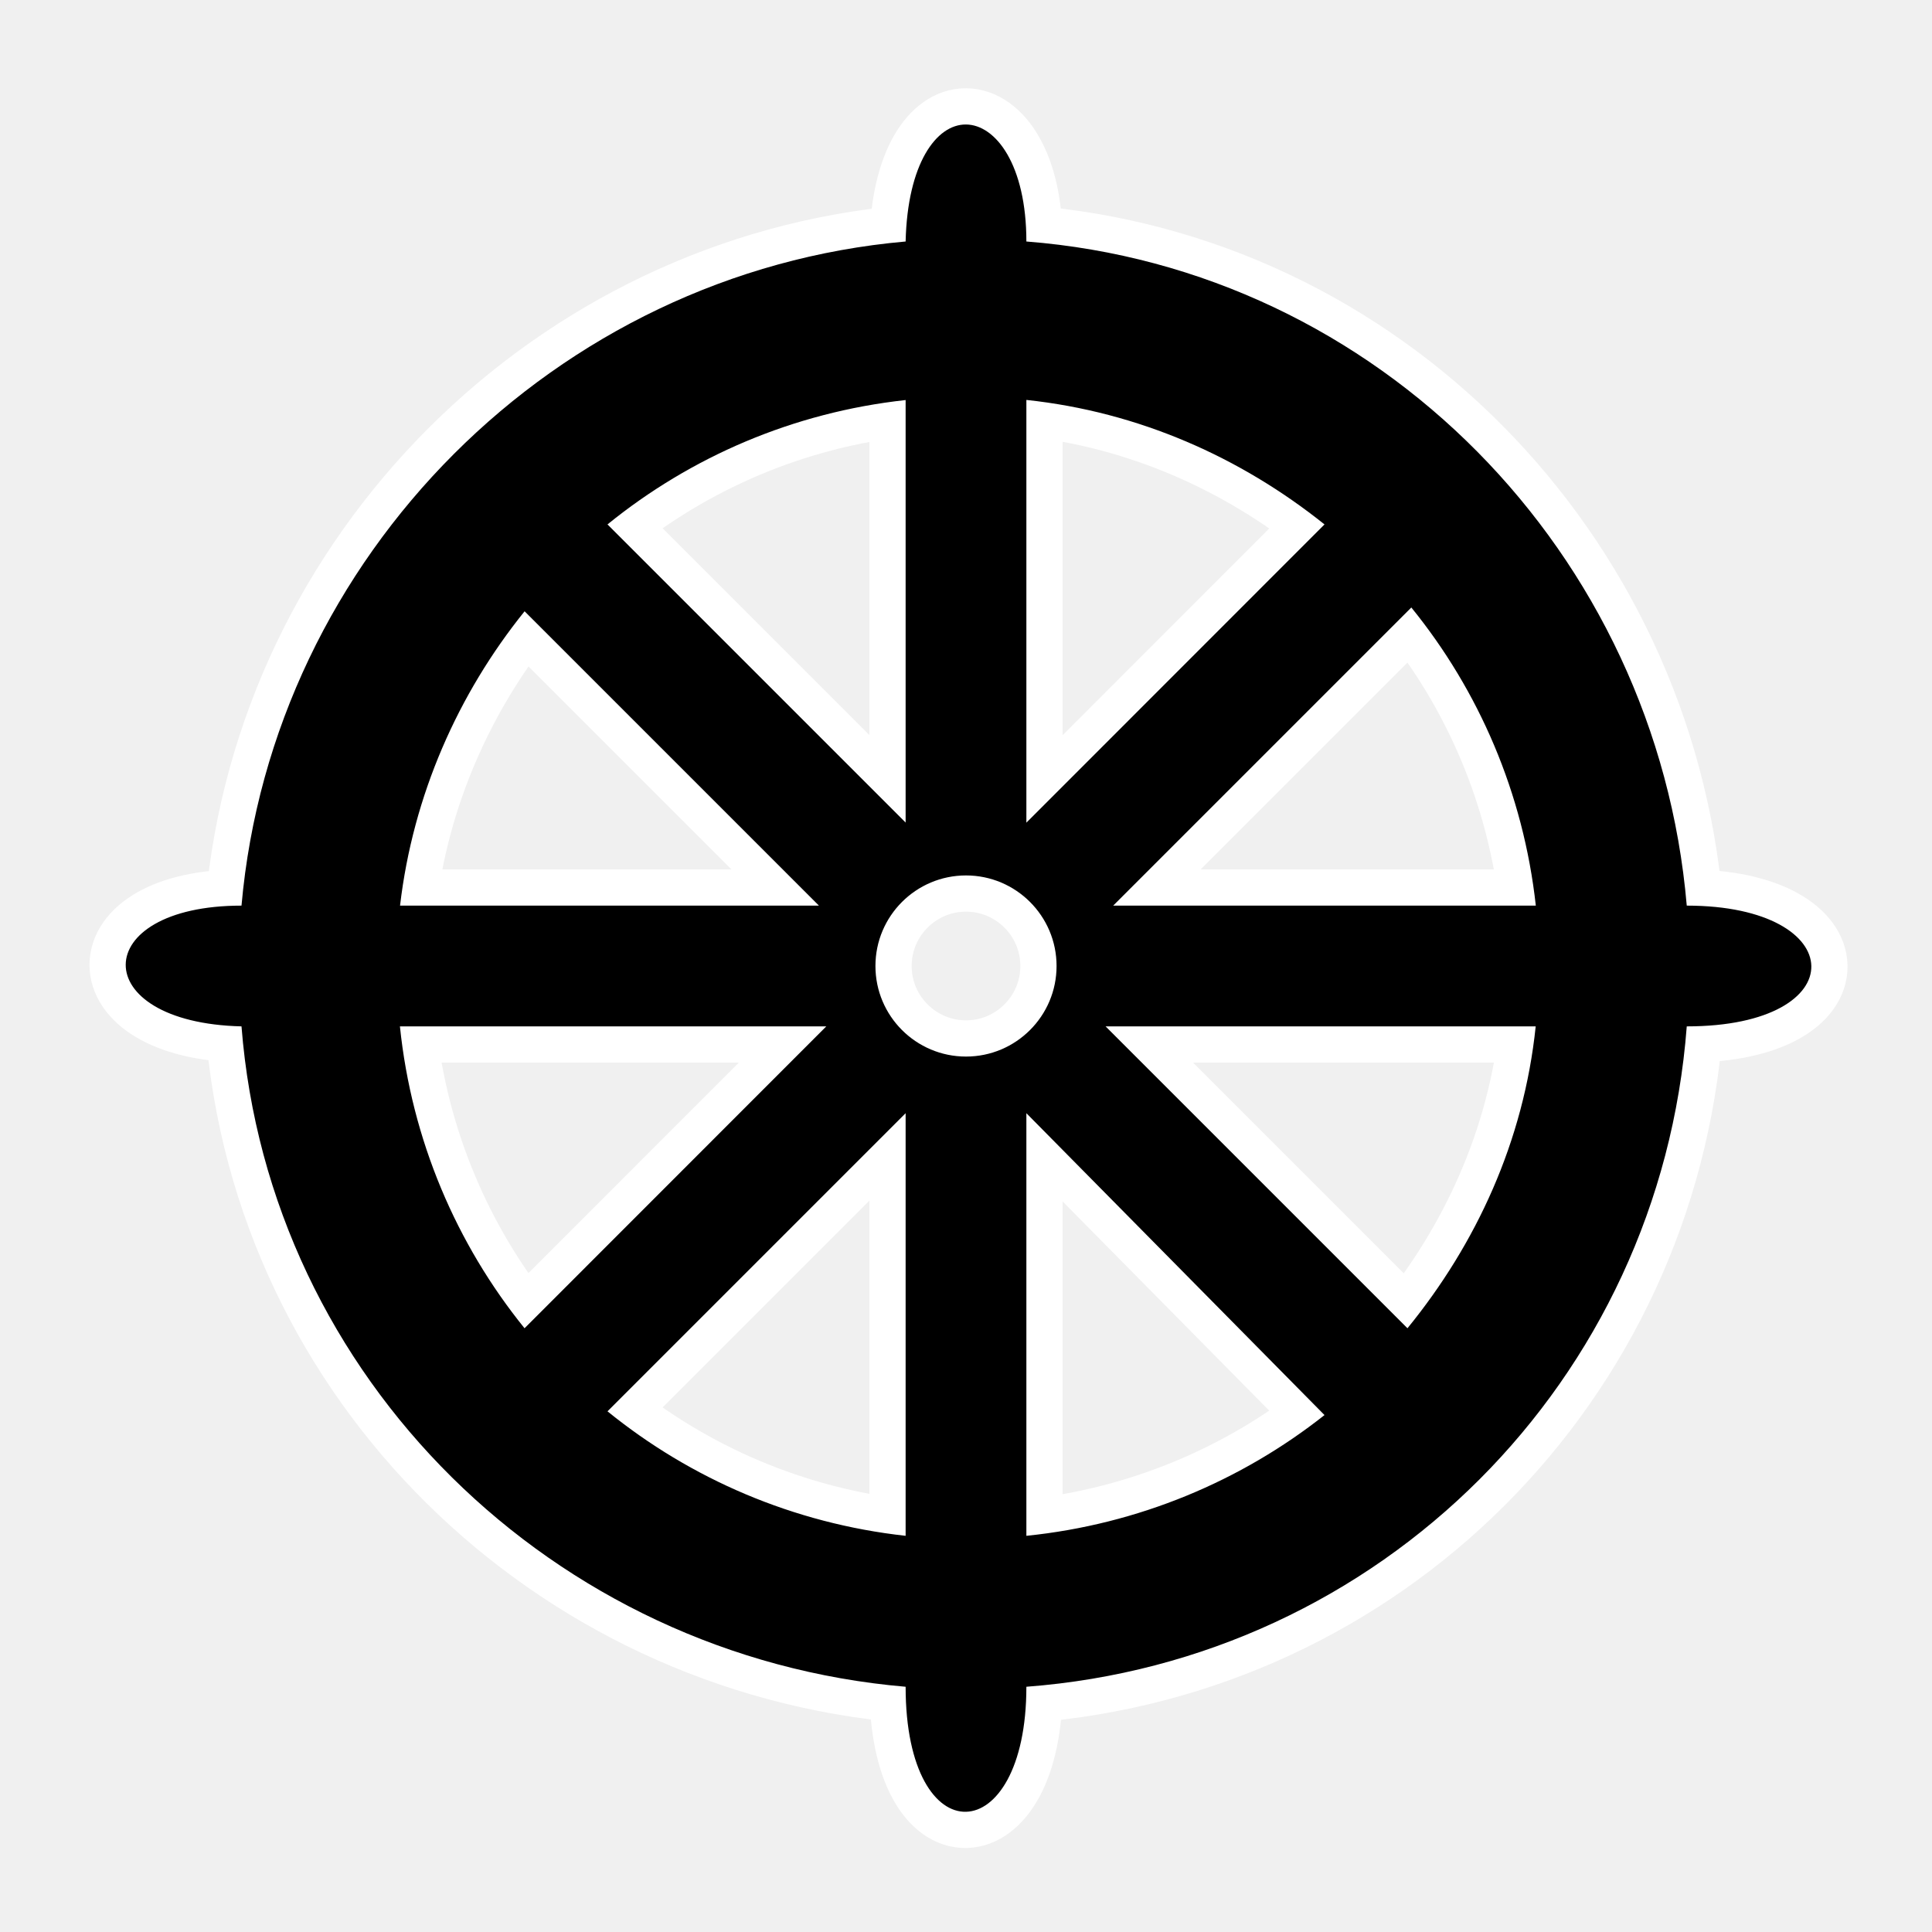
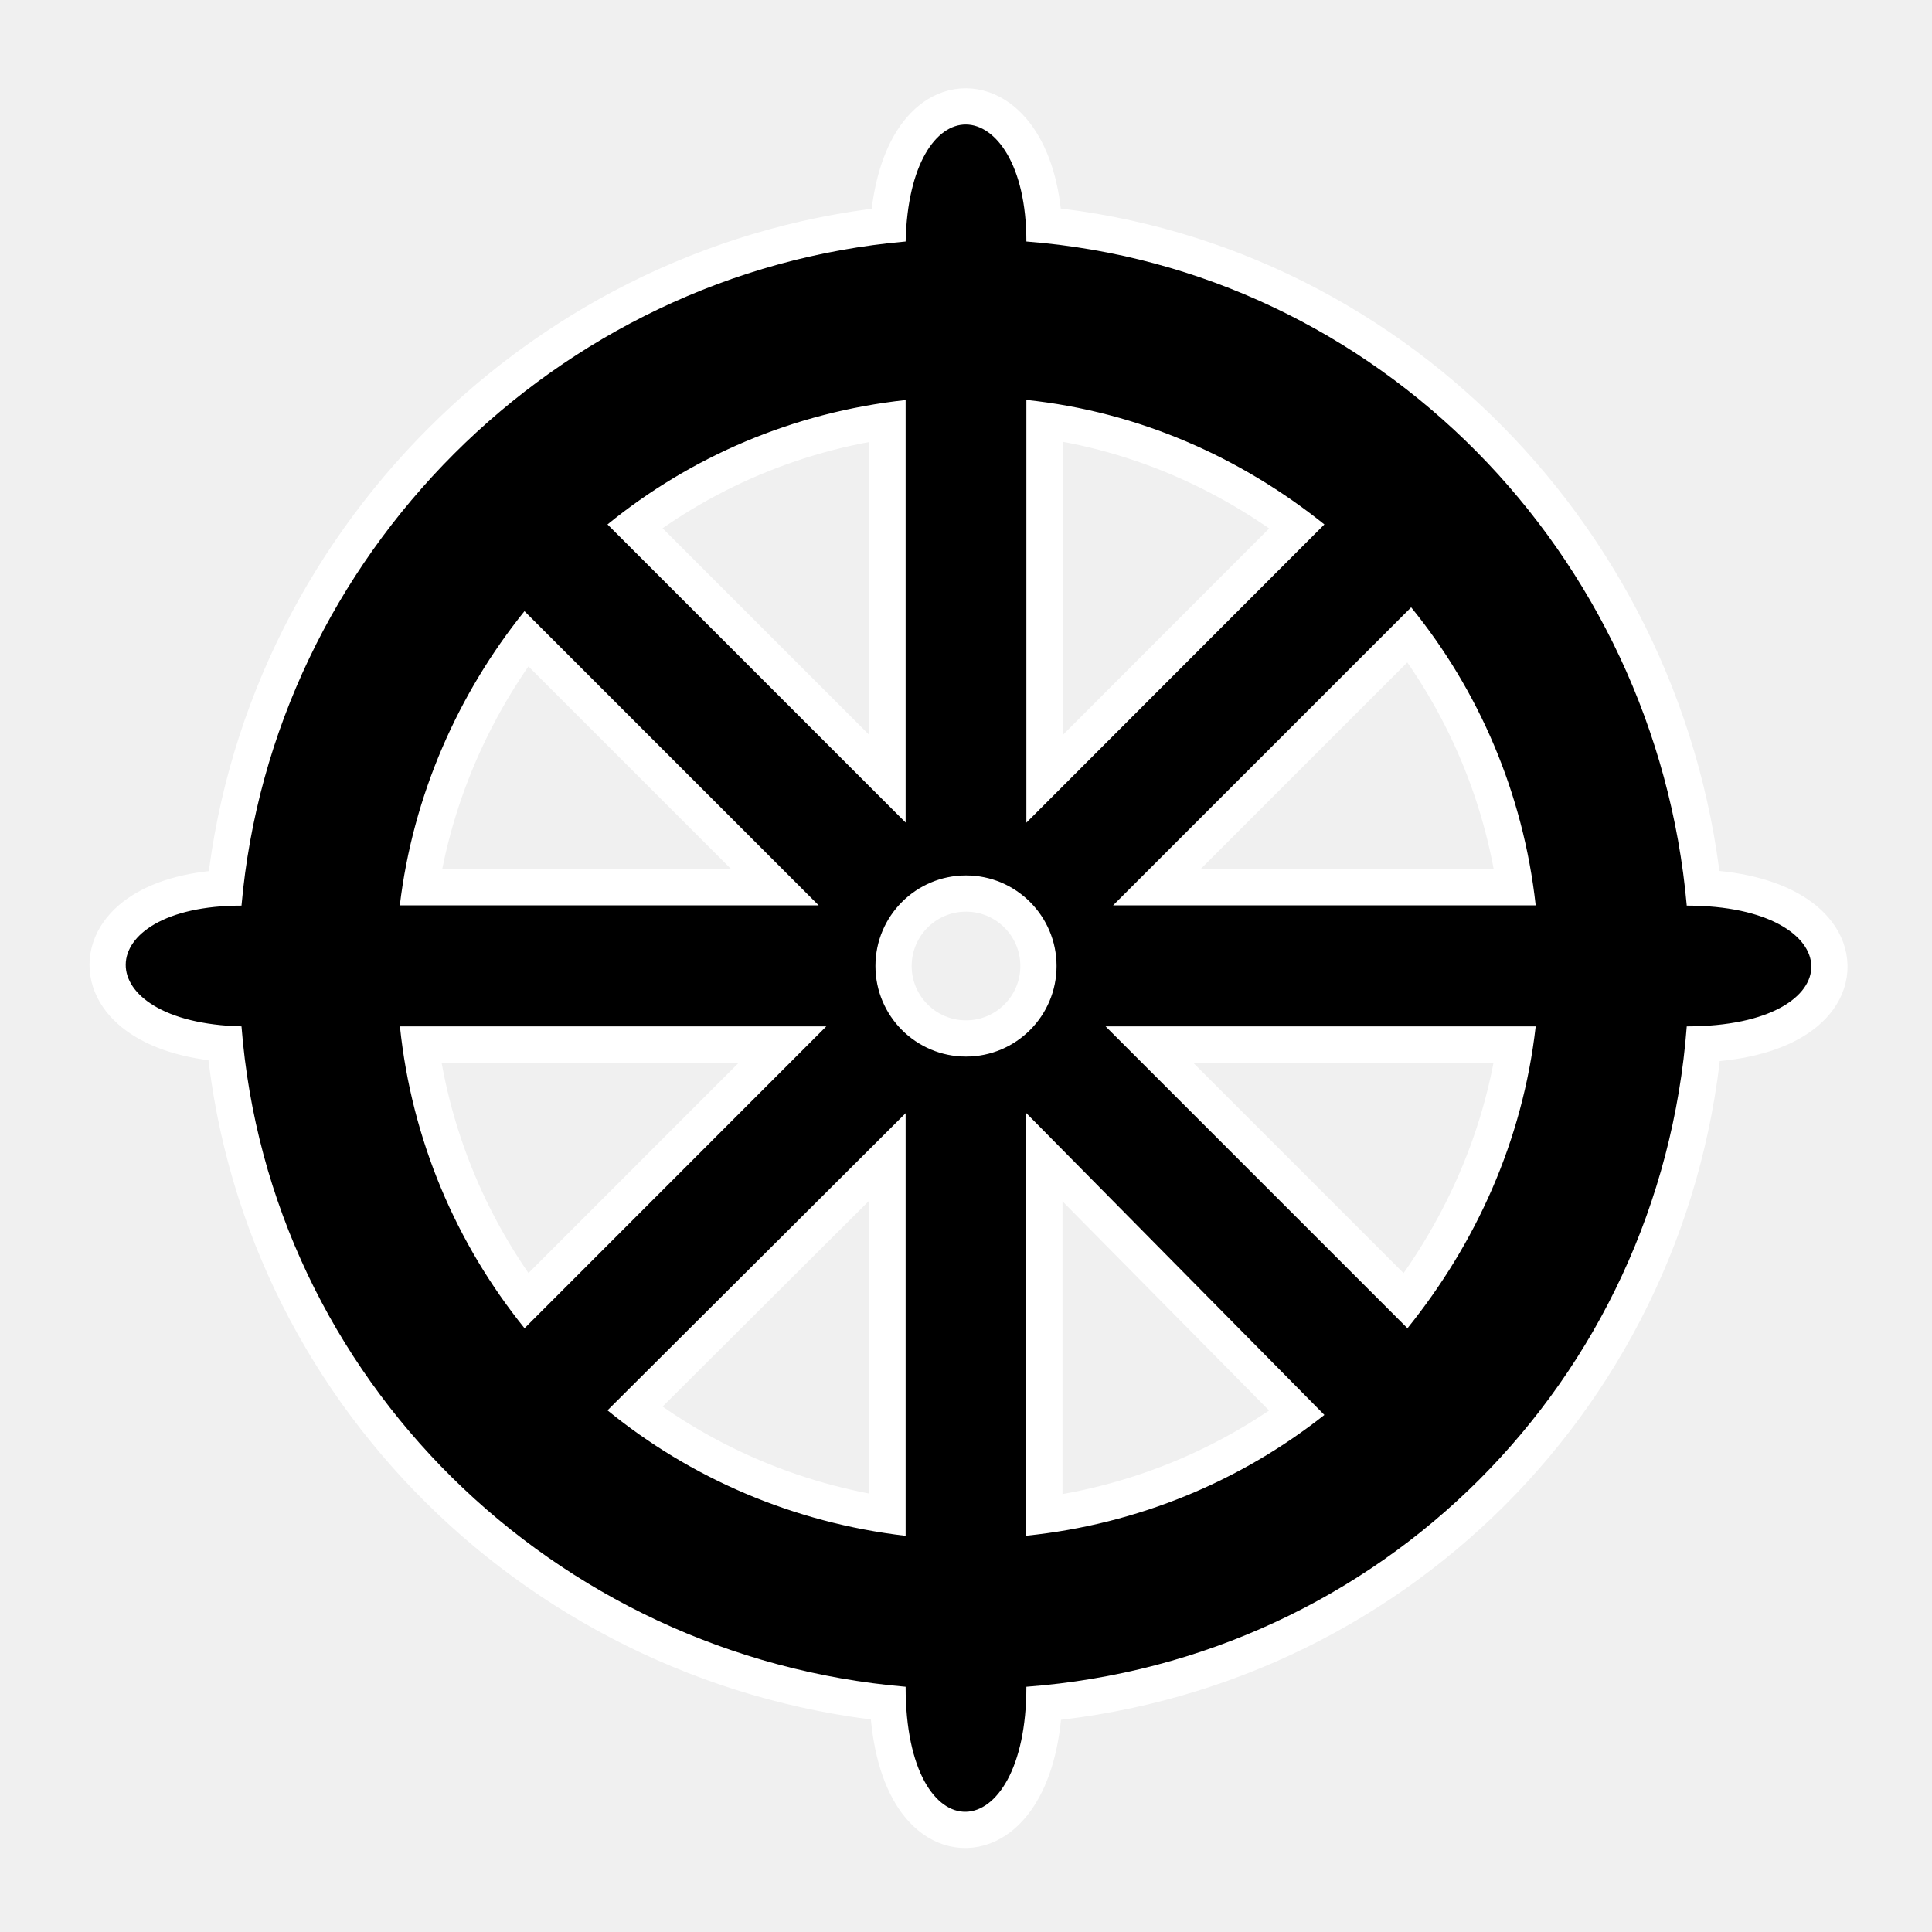
<svg xmlns="http://www.w3.org/2000/svg" version="1.1" width="100%" height="100%" viewBox="0 0 16 16" id="svg2">
  <defs id="defs8" />
-   <path d="m 8,1.031 c -0.246,-0.002 -0.485,0.325 -0.5,0.969 -2.897,0.255 -5.244,2.602 -5.5,5.5 -1.27,0 -1.287,0.969 0,1 0.228,2.917 2.585,5.219 5.5,5.469 0,1.405 1,1.356 1,0 2.935,-0.222 5.246,-2.532 5.469,-5.469 1.395,0 1.356,-1 0,-1 C 13.719,4.582 11.417,2.227 8.5,2 8.5,1.365 8.246,1.033 8,1.031 Z m -0.5,2.281 0,3.5 -2.469,-2.469 C 5.72,3.784 6.568,3.415 7.5,3.313 Z m 1,0 c 0.931,0.099 1.774,0.475 2.469,1.031 L 8.5,6.813 l 0,-3.5 z m 3.188,1.719 c 0.559,0.688 0.928,1.537 1.031,2.469 l -3.5,0 2.469,-2.469 z m -7.344,0.031 2.438,2.438 -3.469,0 C 3.42,6.585 3.795,5.744 4.344,5.063 Z M 8,7.25 c 0.414,0 0.75,0.336 0.75,0.75 0,0.414 -0.336,0.75 -0.75,0.75 -0.414,0 -0.75,-0.336 -0.75,-0.75 0,-0.414 0.336,-0.75 0.75,-0.75 z m -4.688,1.25 3.531,0 L 4.344,11 C 3.78,10.303 3.409,9.441 3.312,8.5 Z m 5.844,0 3.562,0 C 12.619,9.452 12.225,10.302 11.656,11 l -2.5,-2.5 z M 7.5,9.219 7.5,12.719 C 6.568,12.616 5.719,12.246 5.031,11.688 L 7.5,9.219 Z m 1,0 2.469,2.5 c -0.688,0.544 -1.539,0.905 -2.469,1 l 0,-3.5 z" id="path4-3" style="stroke:#ffffff;stroke-width:0.6;stroke-miterlimit:4;stroke-dasharray:none;stroke-linejoin:round;stroke-linecap:round" />
-   <path d="m 8,1.031 c -0.246,-0.002 -0.485,0.325 -0.5,0.969 -2.897,0.255 -5.244,2.602 -5.5,5.5 -1.27,0 -1.287,0.969 0,1 0.228,2.917 2.585,5.219 5.5,5.469 0,1.405 1,1.356 1,0 2.935,-0.222 5.246,-2.532 5.469,-5.469 1.395,0 1.356,-1 0,-1 C 13.719,4.582 11.417,2.227 8.5,2 8.5,1.365 8.246,1.033 8,1.031 Z m -0.5,2.281 0,3.5 -2.469,-2.469 C 5.72,3.784 6.568,3.415 7.5,3.313 Z m 1,0 c 0.931,0.099 1.774,0.475 2.469,1.031 L 8.5,6.813 l 0,-3.5 z m 3.188,1.719 c 0.559,0.688 0.928,1.537 1.031,2.469 l -3.5,0 2.469,-2.469 z m -7.344,0.031 2.438,2.438 -3.469,0 C 3.42,6.585 3.795,5.744 4.344,5.063 Z M 8,7.25 c 0.414,0 0.75,0.336 0.75,0.75 0,0.414 -0.336,0.75 -0.75,0.75 -0.414,0 -0.75,-0.336 -0.75,-0.75 0,-0.414 0.336,-0.75 0.75,-0.75 z m -4.688,1.25 3.531,0 L 4.344,11 C 3.78,10.303 3.409,9.441 3.312,8.5 Z m 5.844,0 3.562,0 C 12.619,9.452 12.225,10.302 11.656,11 l -2.5,-2.5 z M 7.5,9.219 7.5,12.719 C 6.568,12.616 5.719,12.246 5.031,11.688 L 7.5,9.219 Z m 1,0 2.469,2.5 c -0.688,0.544 -1.539,0.905 -2.469,1 l 0,-3.5 z" id="path4" />
+   <path d="m 8,1.031 c -0.246,-0.002 -0.485,0.325 -0.5,0.969 -2.897,0.255 -5.244,2.602 -5.5,5.5 -1.27,0 -1.287,0.969 0,1 0.228,2.916 2.584,5.219 5.5,5.469 0,1.405 1,1.356 1,0 2.935,-0.222 5.246,-2.532 5.469,-5.469 1.395,0 1.356,-1 0,-1 C 13.71,4.582 11.41,2.226 8.5,2 8.5,1.365 8.246,1.033 8,1.031 Z m -0.5,2.281 0,3.5 -2.469,-2.469 C 5.719,3.783 6.567,3.415 7.5,3.313 Z m 1,0 c 0.931,0.098 1.774,0.475 2.468,1.031 L 8.5,6.813 l 0,-3.5 z m 3.187,1.718 c 0.558,0.687 0.928,1.536 1.031,2.468 l -3.5,0 2.469,-2.469 z m -7.344,0.031 2.437,2.437 -3.469,0 C 3.420,6.585 3.795,5.743 4.343,5.062 Z M 8,7.25 c 0.414,0 0.75,0.336 0.75,0.75 0,0.414 -0.336,0.75 -0.75,0.75 -0.414,0 -0.75,-0.336 -0.75,-0.75 0,-0.414 0.336,-0.75 0.75,-0.75 z m -4.688,1.25 3.531,0 L 4.344,11 C 3.779,10.30 3.409,9.441 3.312,8.500 Z m 5.844,0 3.562,0 C 12.61,9.451 12.22,10.30 11.656,11 l -2.5,-2.5 z M 7.5,9.219 7.5,12.719 C 6.567,12.61 5.718,12.24 5.031,11.68 L 7.5,9.219 Z m 1,0 2.468,2.499 c -0.688,0.544 -1.539,0.905 -2.469,1 l 0,-3.5 z" id="path4-3" style="stroke:#ffffff;stroke-width:0.6;stroke-miterlimit:4;stroke-dasharray:none;stroke-linejoin:round;stroke-linecap:round" />
+   <path d="m 8,1.031 c -0.246,-0.002 -0.485,0.325 -0.5,0.969 -2.897,0.255 -5.244,2.602 -5.5,5.5 -1.27,0 -1.287,0.969 0,1 0.228,2.916 2.584,5.219 5.5,5.469 0,1.405 1,1.356 1,0 2.935,-0.222 5.246,-2.532 5.469,-5.469 1.395,0 1.356,-1 0,-1 C 13.71,4.582 11.41,2.226 8.5,2 8.5,1.365 8.246,1.033 8,1.031 Z m -0.5,2.281 0,3.5 -2.469,-2.469 C 5.719,3.783 6.567,3.415 7.5,3.313 Z m 1,0 c 0.931,0.098 1.774,0.475 2.468,1.031 L 8.5,6.813 l 0,-3.5 z m 3.187,1.718 c 0.558,0.687 0.928,1.536 1.031,2.468 l -3.5,0 2.469,-2.469 z m -7.344,0.031 2.437,2.437 -3.469,0 C 3.420,6.585 3.795,5.743 4.343,5.062 Z M 8,7.25 c 0.414,0 0.75,0.336 0.75,0.75 0,0.414 -0.336,0.75 -0.75,0.75 -0.414,0 -0.75,-0.336 -0.75,-0.75 0,-0.414 0.336,-0.75 0.75,-0.75 z m -4.688,1.25 3.531,0 L 4.344,11 C 3.779,10.30 3.409,9.441 3.312,8.500 Z m 5.844,0 3.562,0 C 12.61,9.451 12.22,10.30 11.656,11 l -2.5,-2.5 z M 7.5,9.219 7.5,12.719 C 6.567,12.61 5.718,12.24 5.031,11.68 L 7.5,9.219 Z m 1,0 2.468,2.499 c -0.688,0.544 -1.539,0.905 -2.469,1 l 0,-3.5 z" id="path4" />
</svg>
